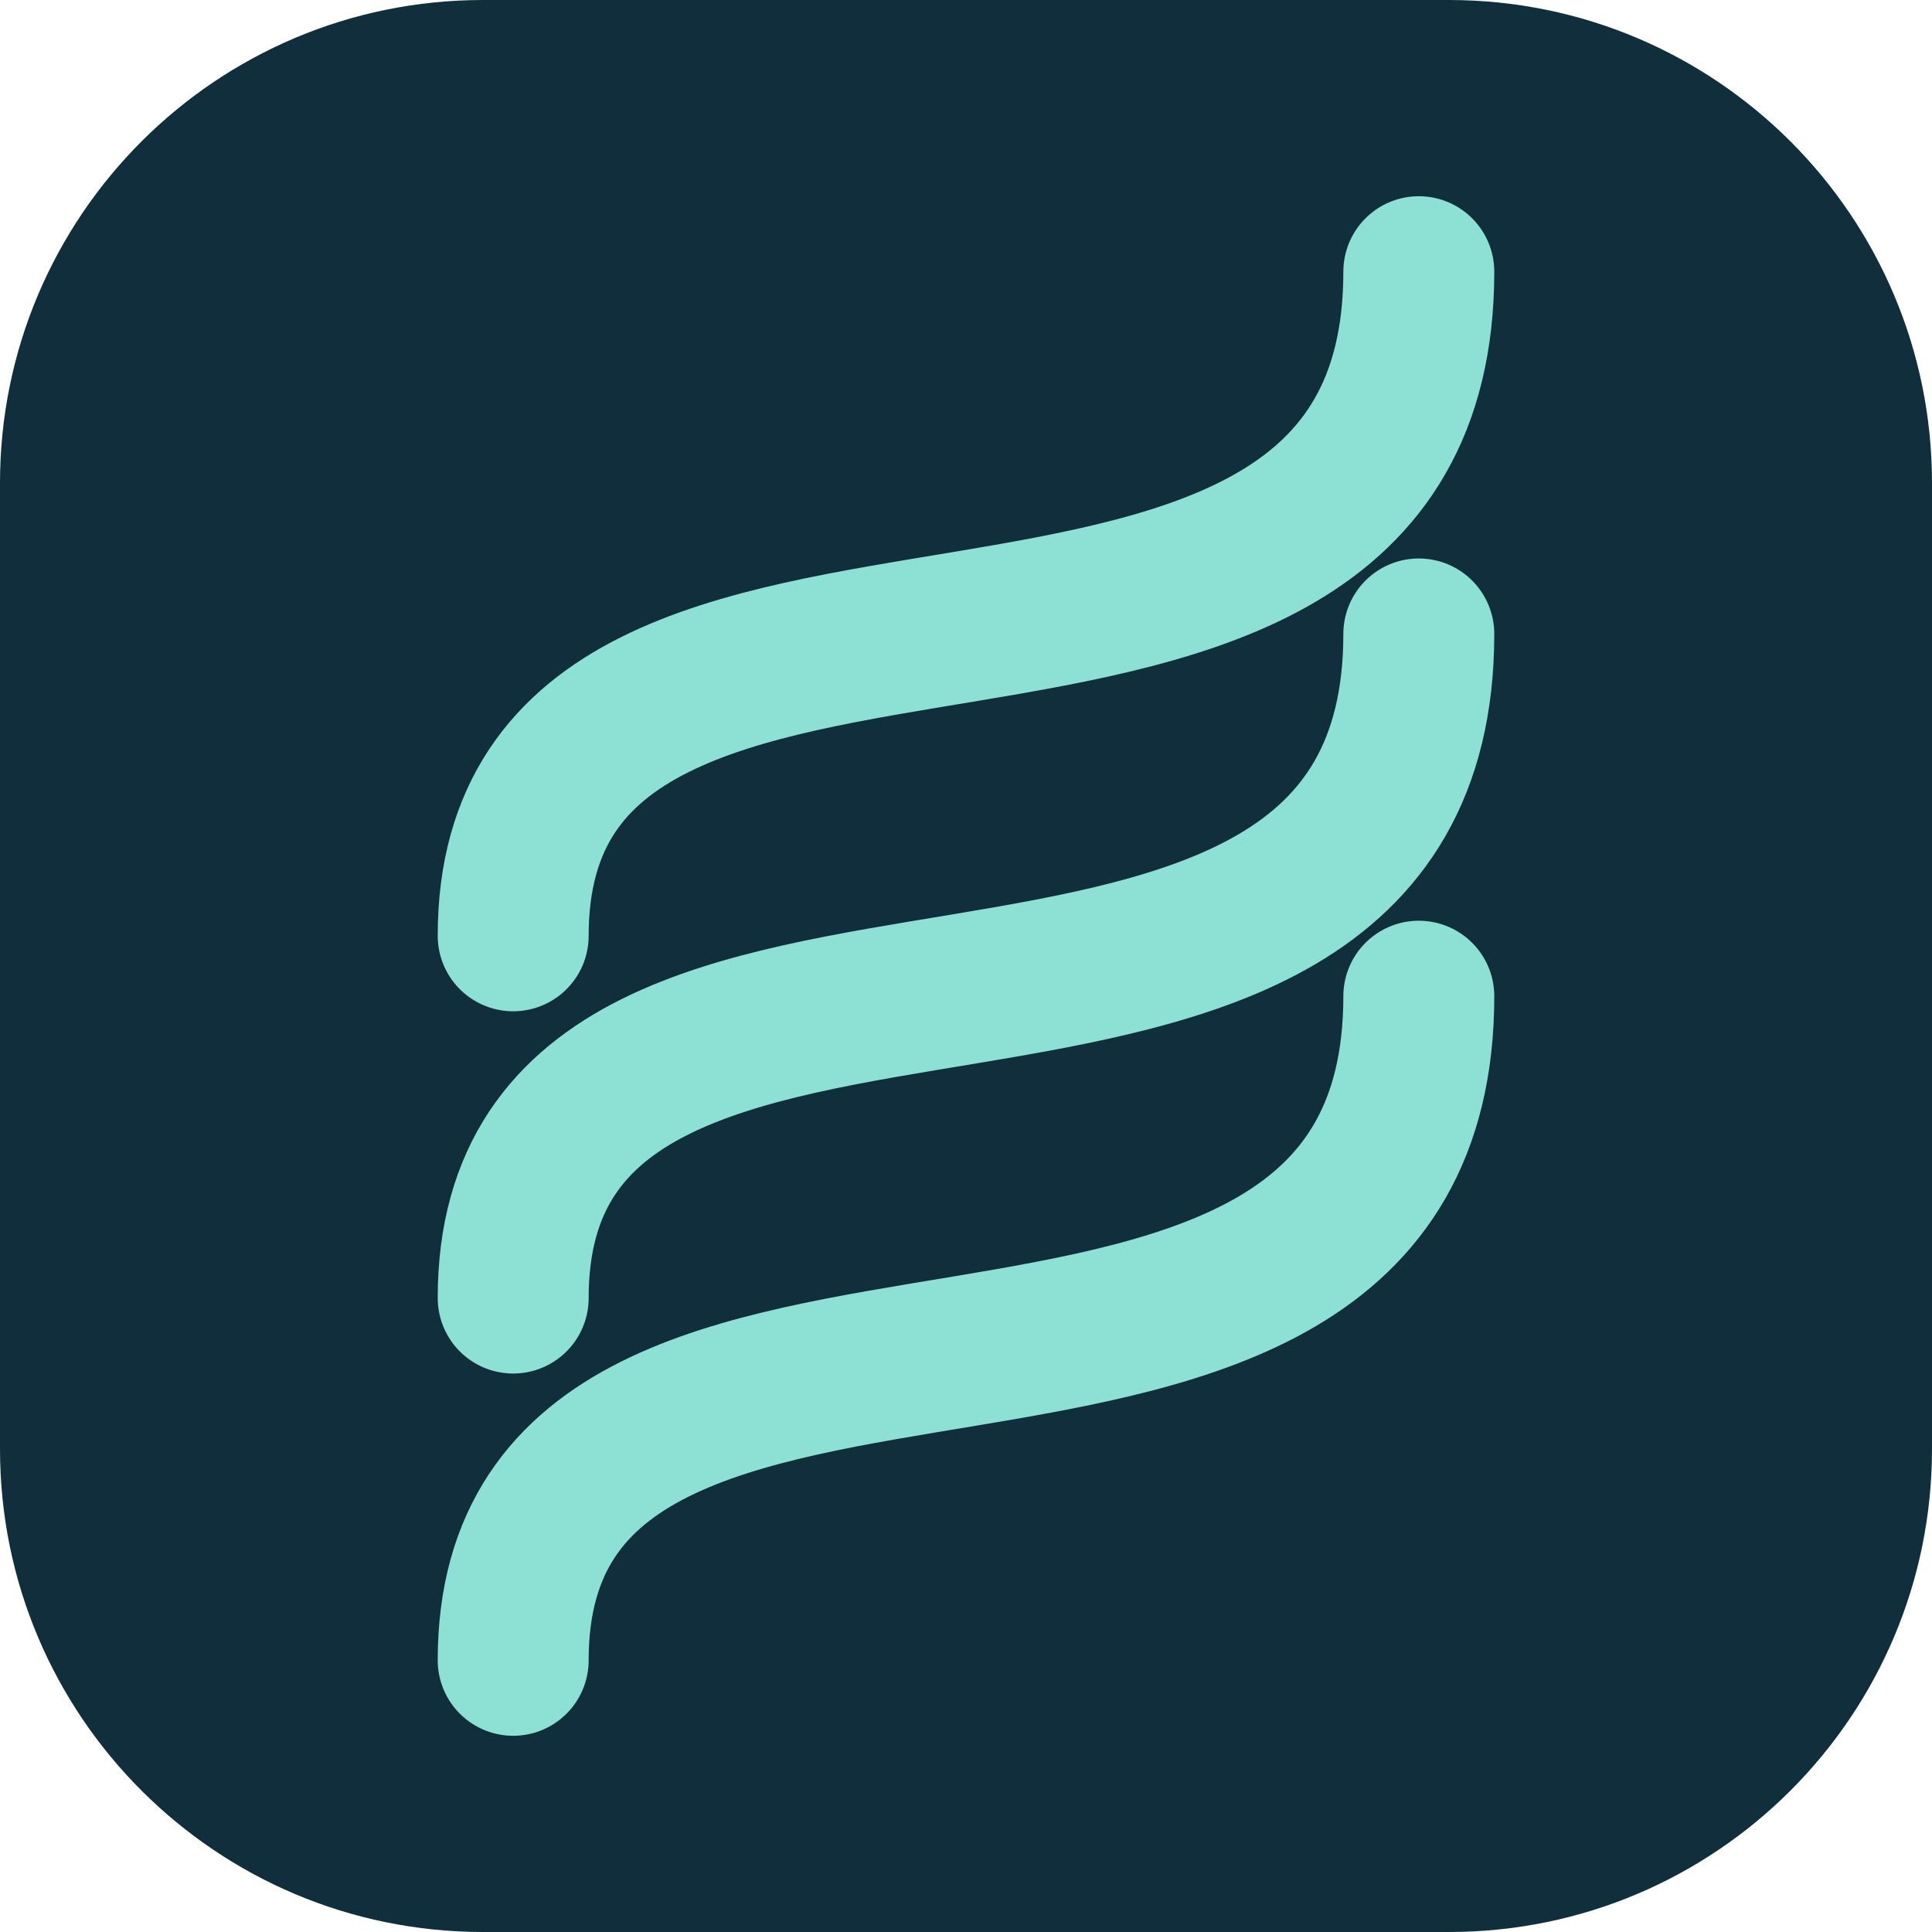
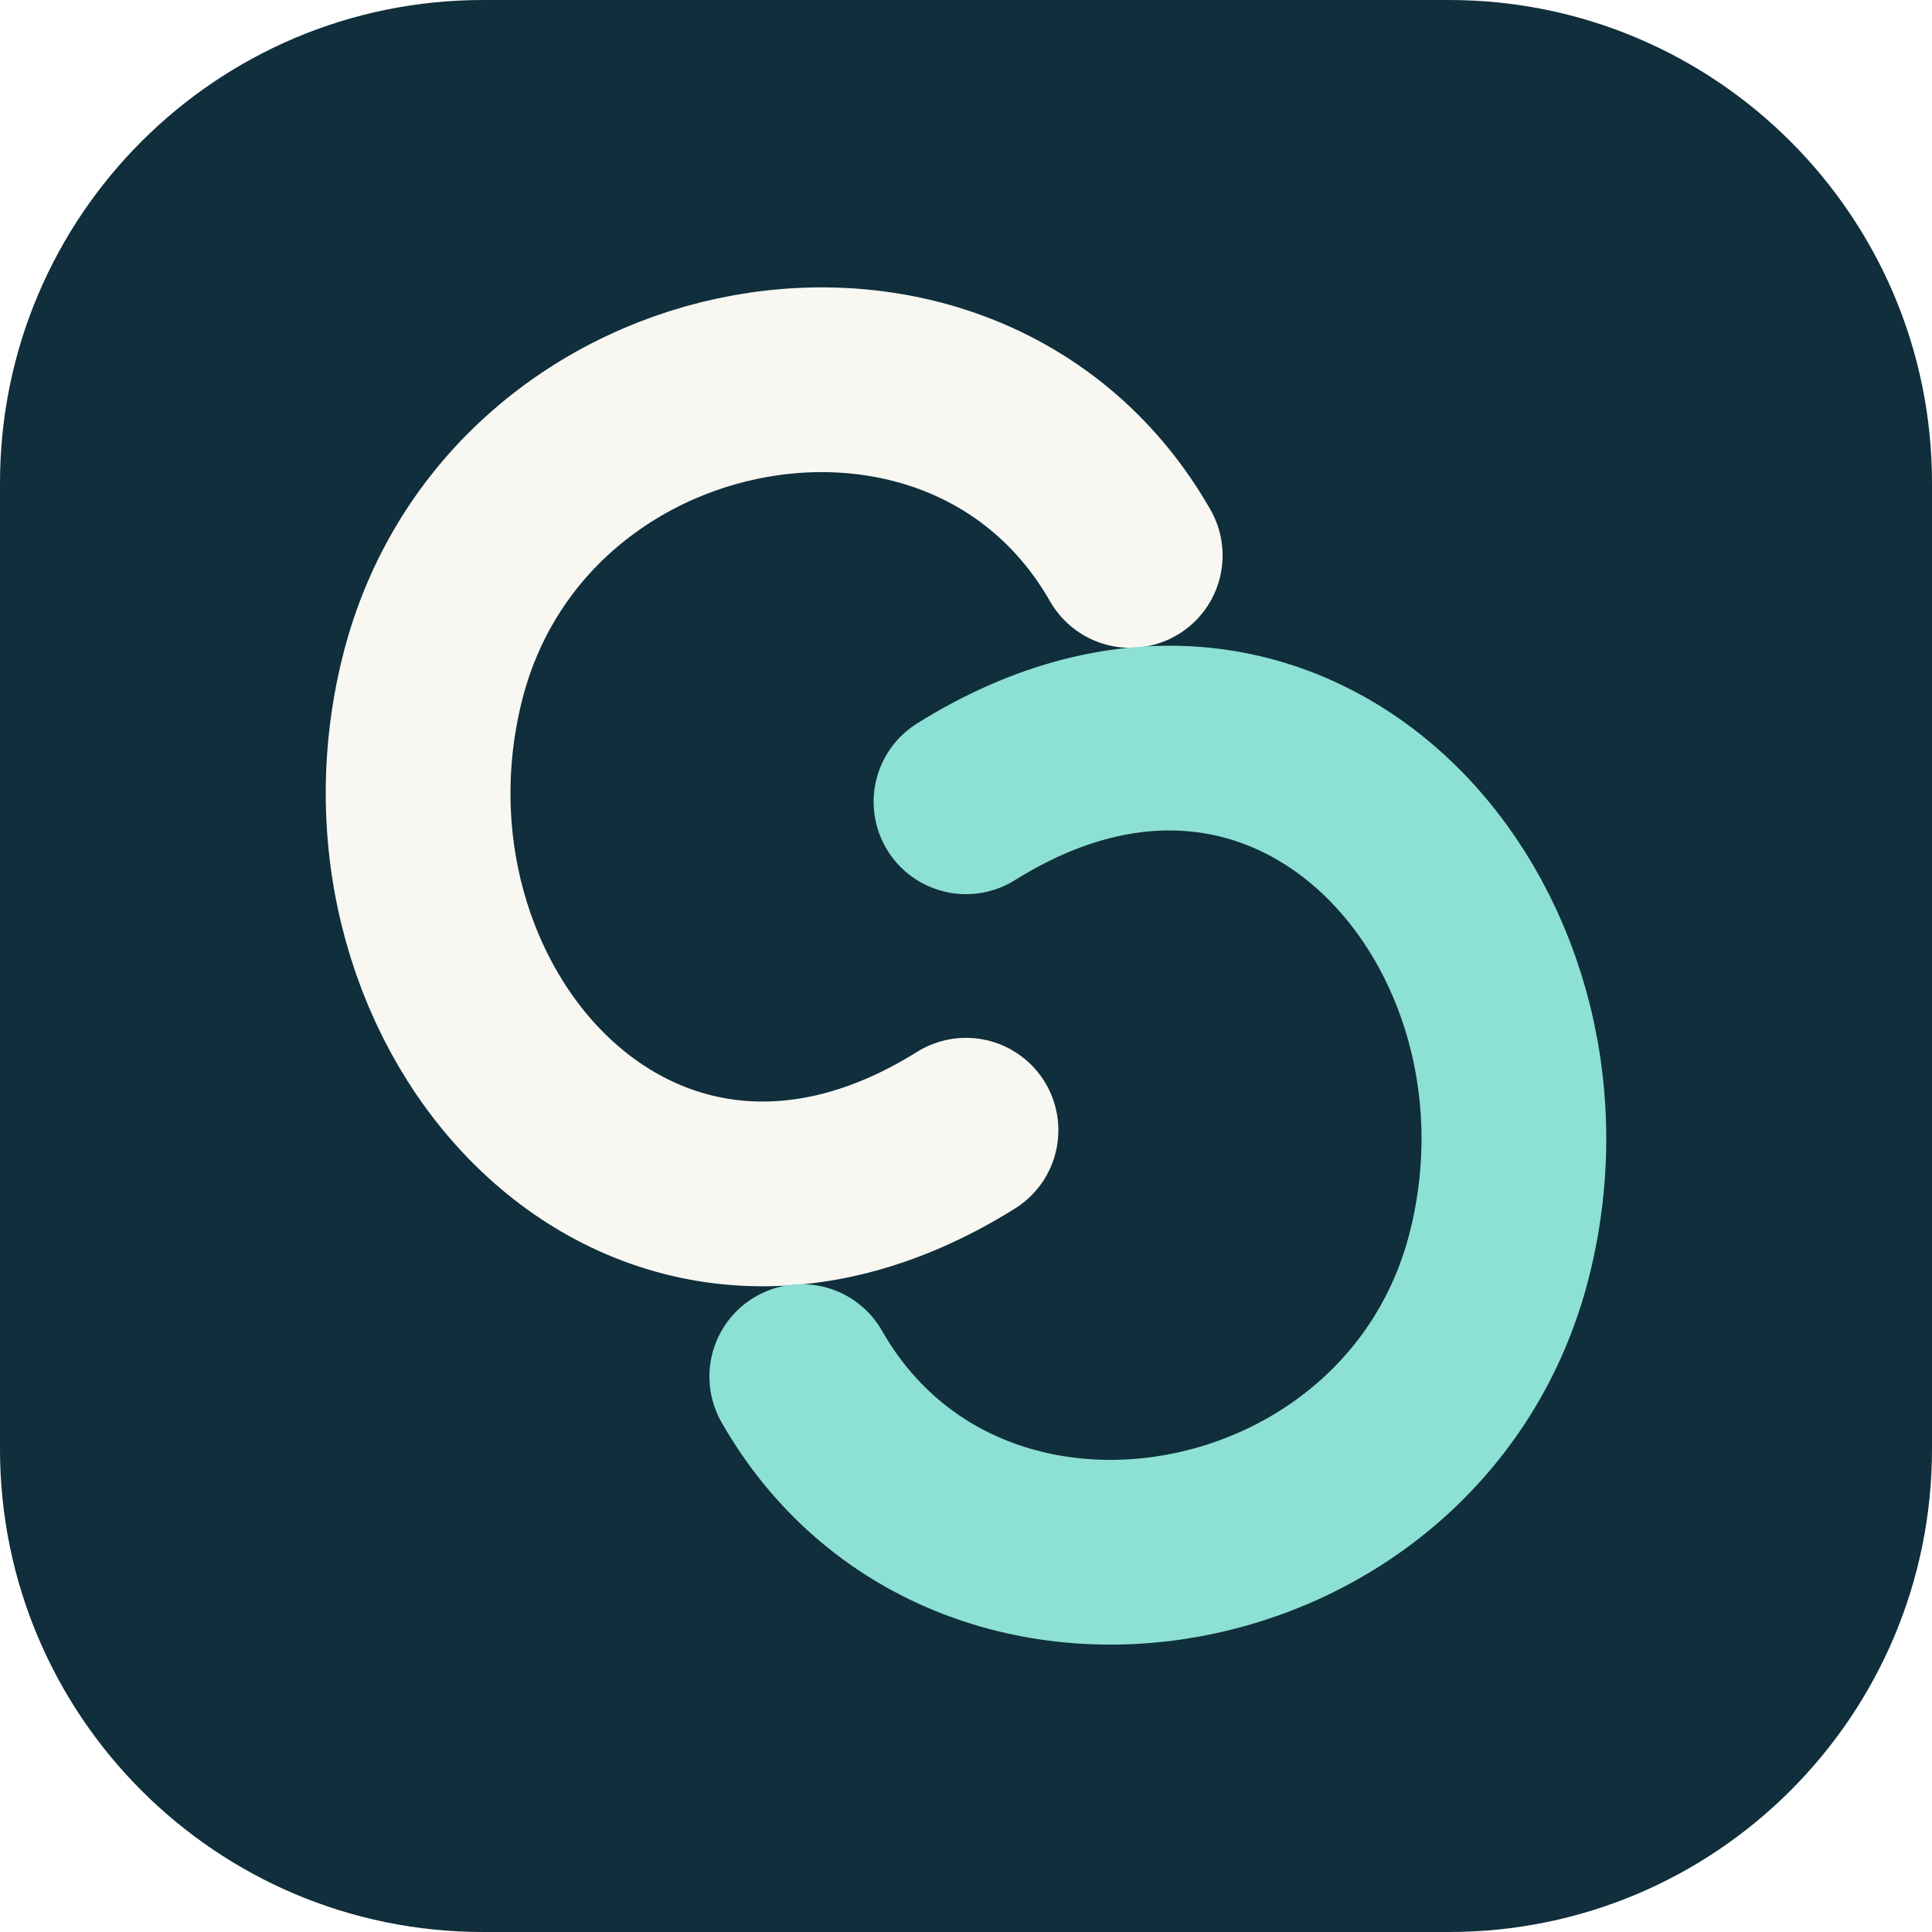
- <svg xmlns="http://www.w3.org/2000/svg" viewBox="0 0 64 64">
-   <rect width="64" height="64" rx="16" fill="#102e3b" />
-   <g fill="none" stroke="#8de0d4" stroke-width="5" stroke-linecap="round">
-     <path d="M17 43c0-16 30-4 30-22M17 31c0-16 30-4 30-22M17 55c0-16 30-4 30-22" />
+ <svg xmlns="http://www.w3.org/2000/svg" viewBox="0 0 40 40">
+   <rect width="40" height="40" rx="10" fill="#102e3b" />
+   <g transform="translate(3 3) scale(.85)" fill="none" stroke-width="4.5" stroke-linecap="round">
+     <path d="M24 10C20 3 9 5 7 13S12 29 20 24" stroke="#f8f7f2" />
+     <path d="M16 30C20 37 31 35 33 27S28 11 20 16" stroke="#8de0d4" />
  </g>
</svg>
